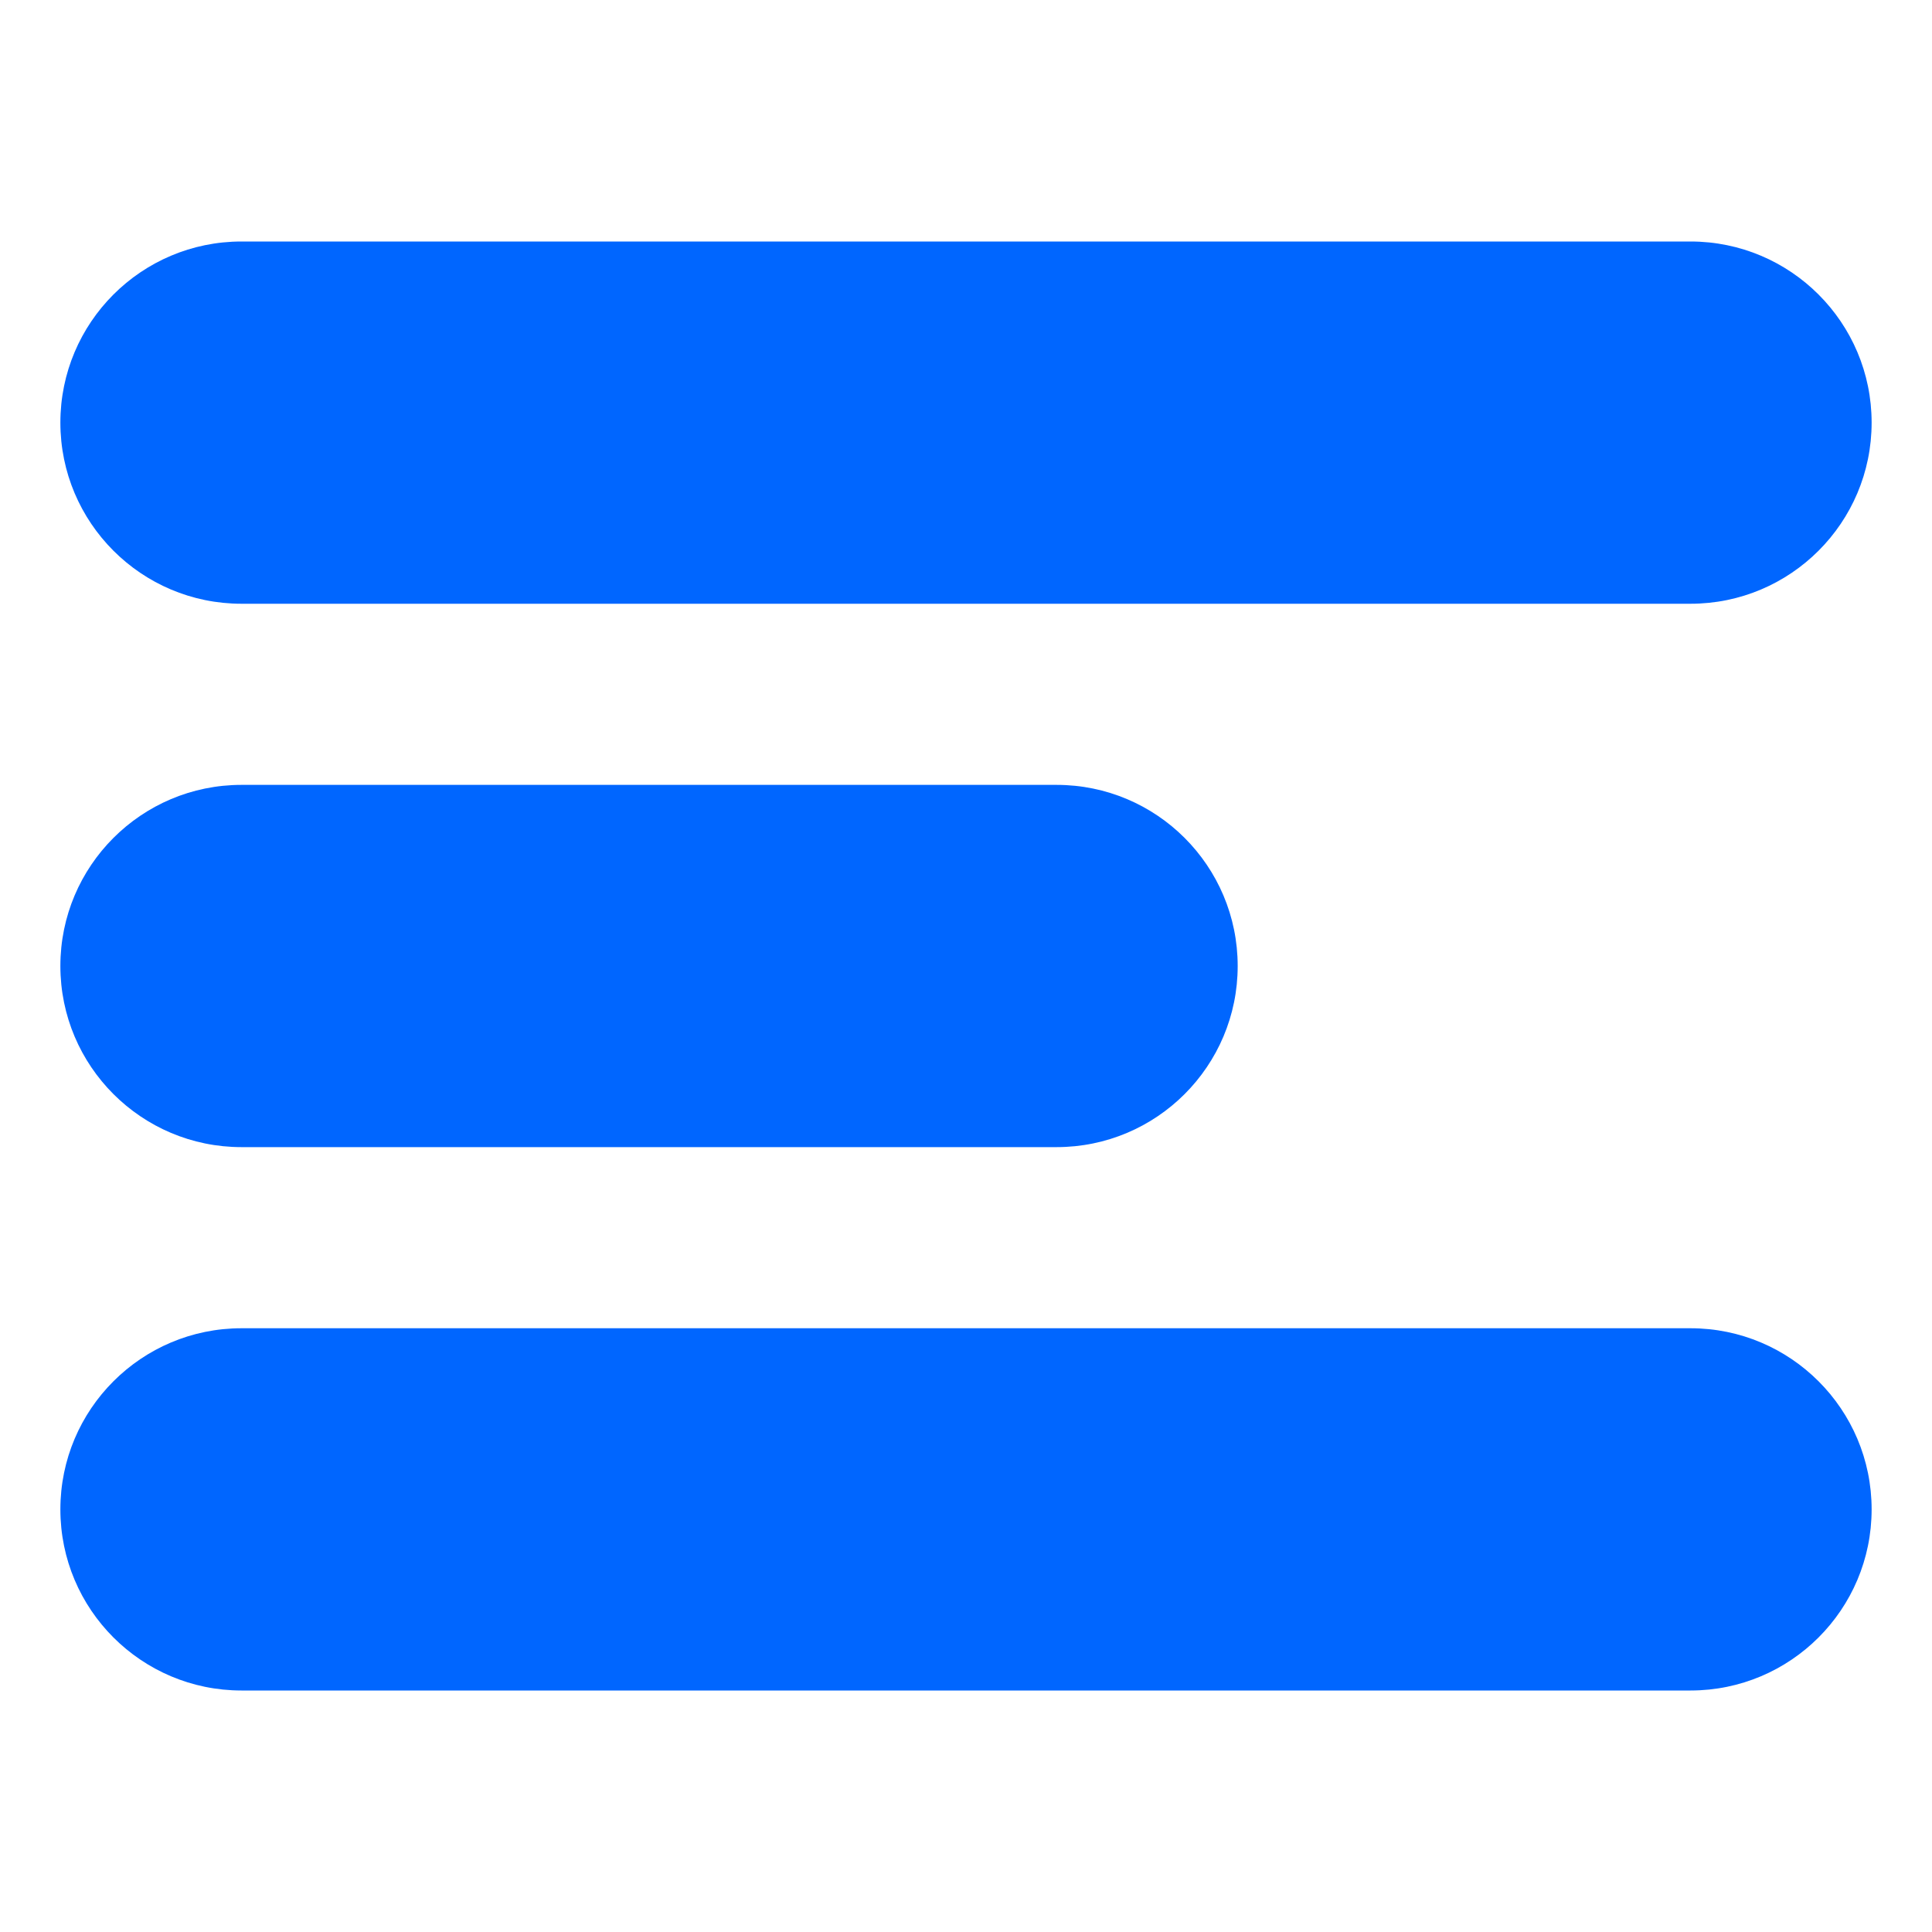
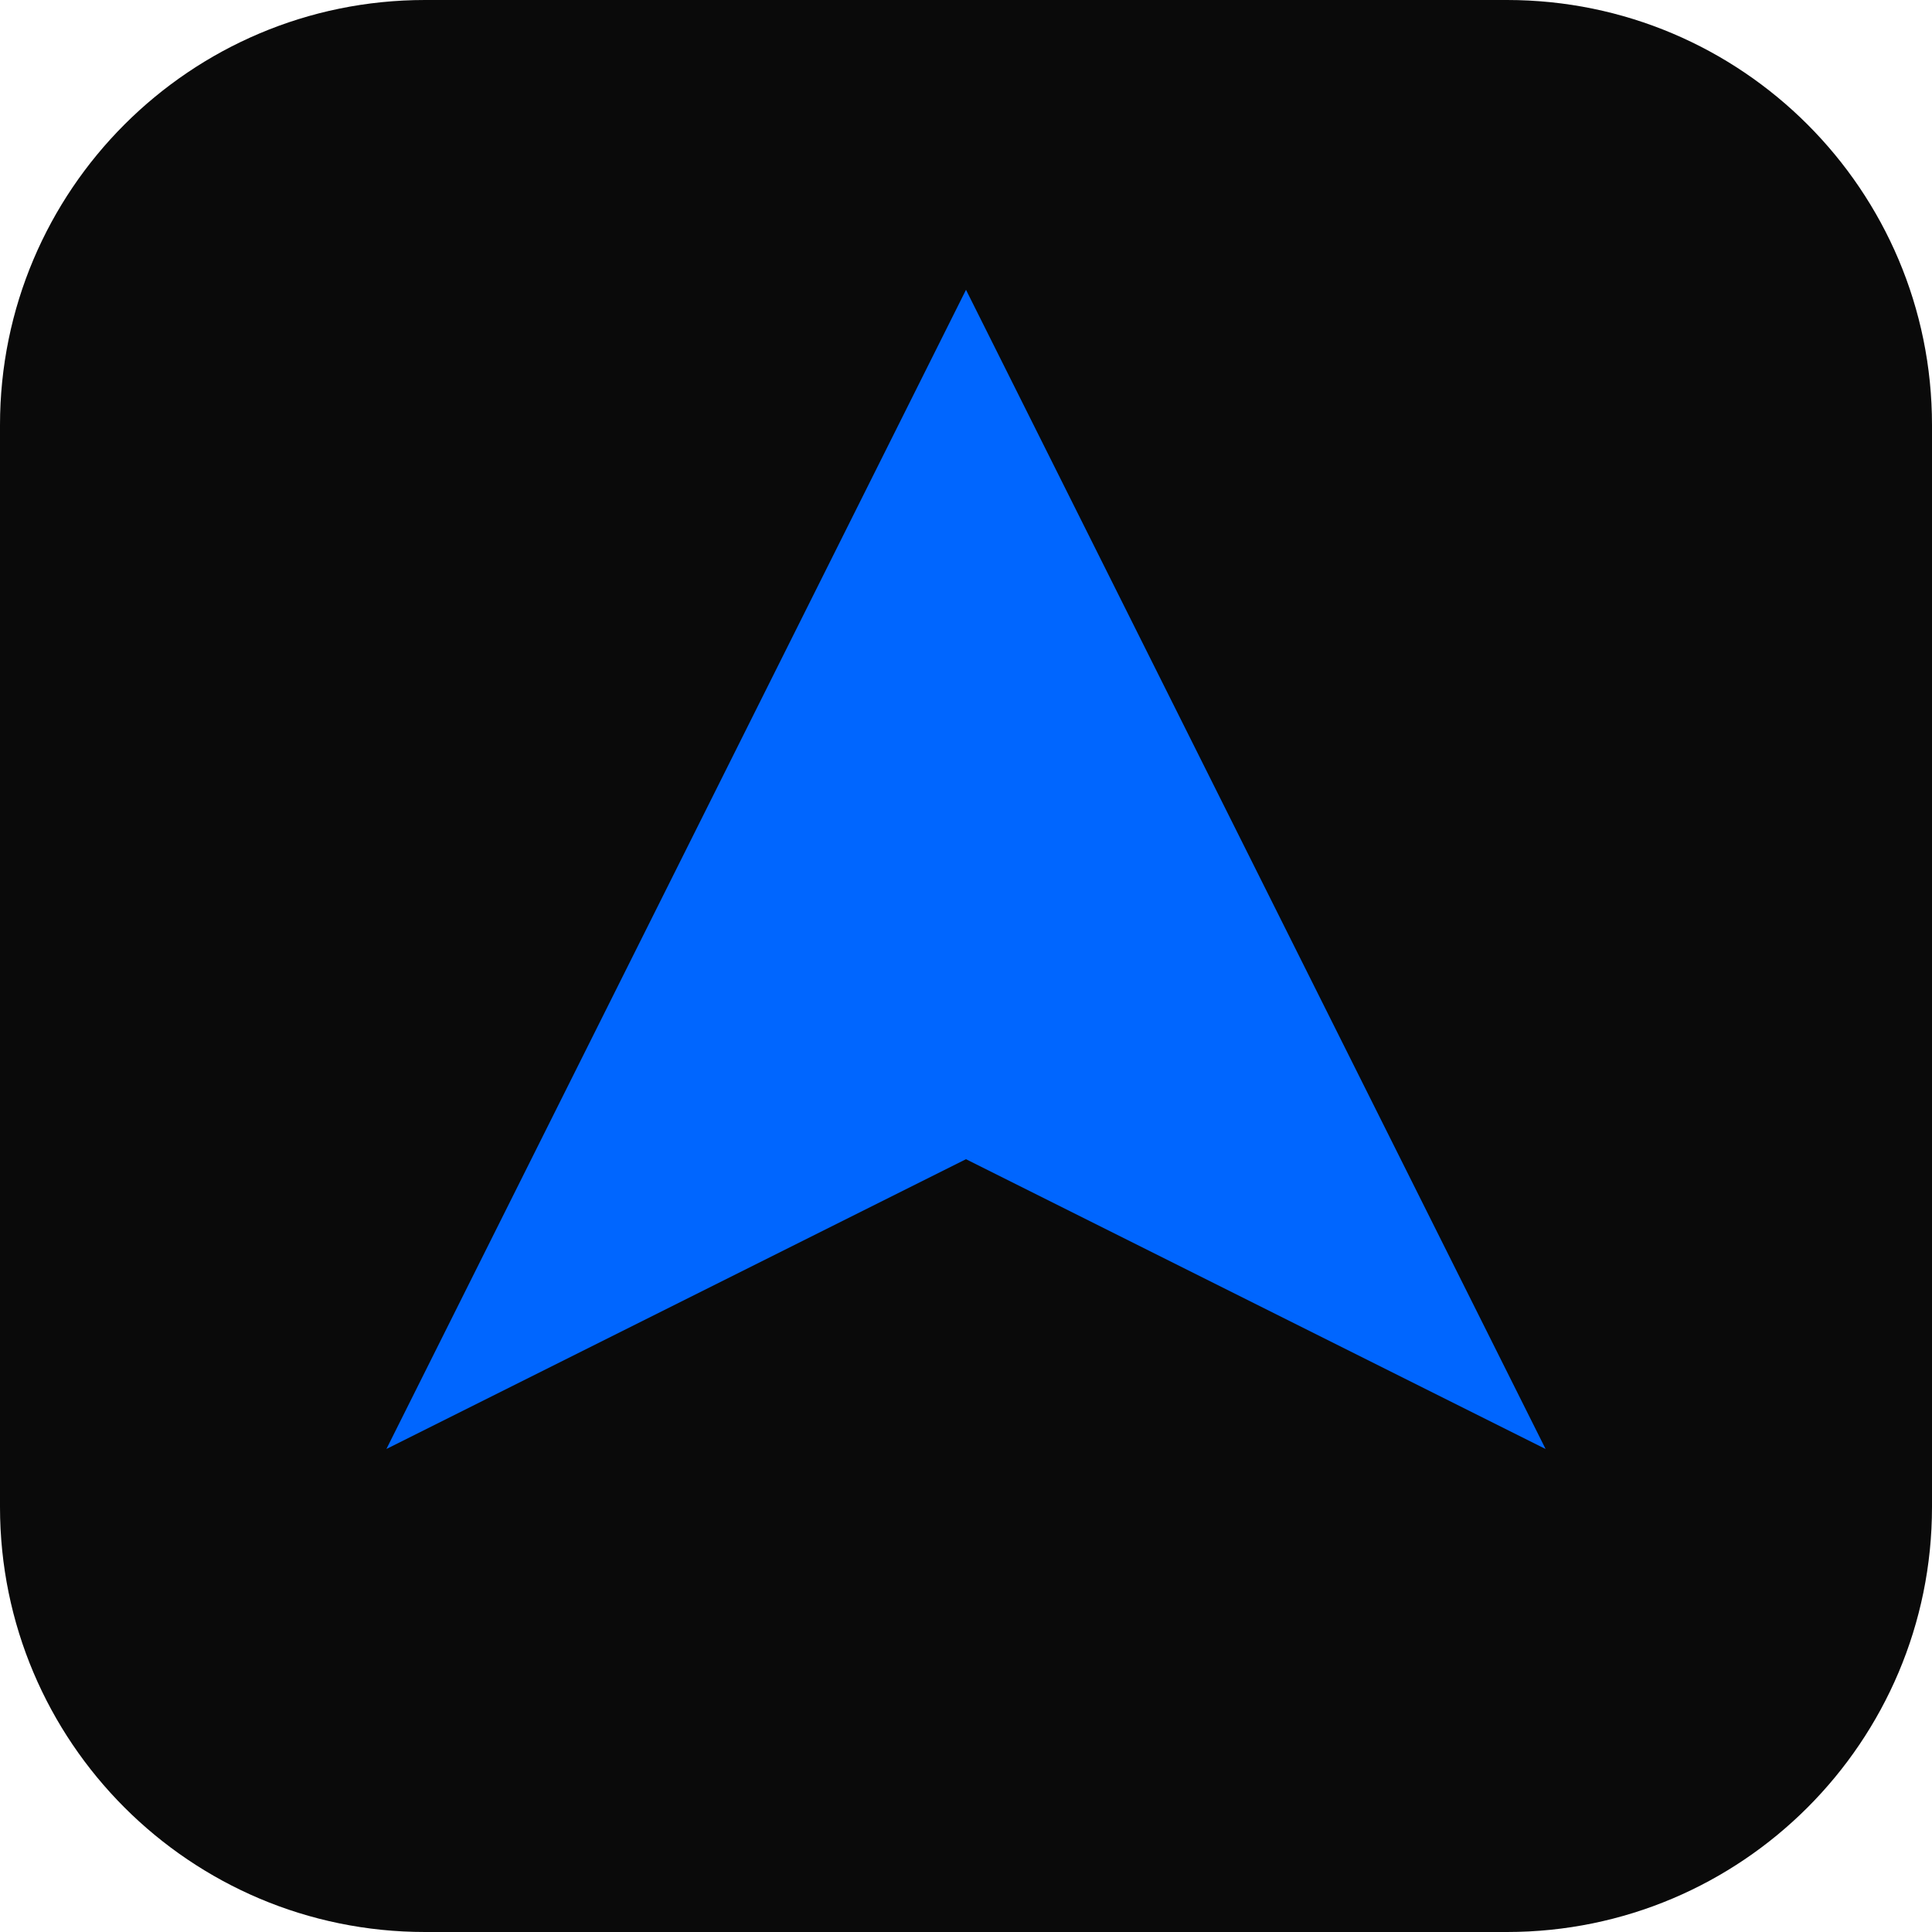
- <svg xmlns="http://www.w3.org/2000/svg" width="64" height="64" viewBox="0 0 64 64">
-   <g transform="translate(2 8) scale(1.5)">
-     <rect x="0" y="0" width="40" height="8" rx="4" fill="#0066ff" />
-     <rect x="0" y="12" width="26" height="8" rx="4" fill="#0066ff" />
-     <rect x="0" y="24" width="40" height="8" rx="4" fill="#0066ff" />
-   </g>
+ <svg xmlns="http://www.w3.org/2000/svg" viewBox="0 0 100 100" width="100" height="100">
+   <defs>
+     <rect id="bg" width="100" height="100" rx="22" fill="#0A0A0A" />
+   </defs>
+   <use href="#bg" />
+   <path d="M50,15 L80,75 L50,60 L20,75 Z" fill="#0066FF" />
</svg>
